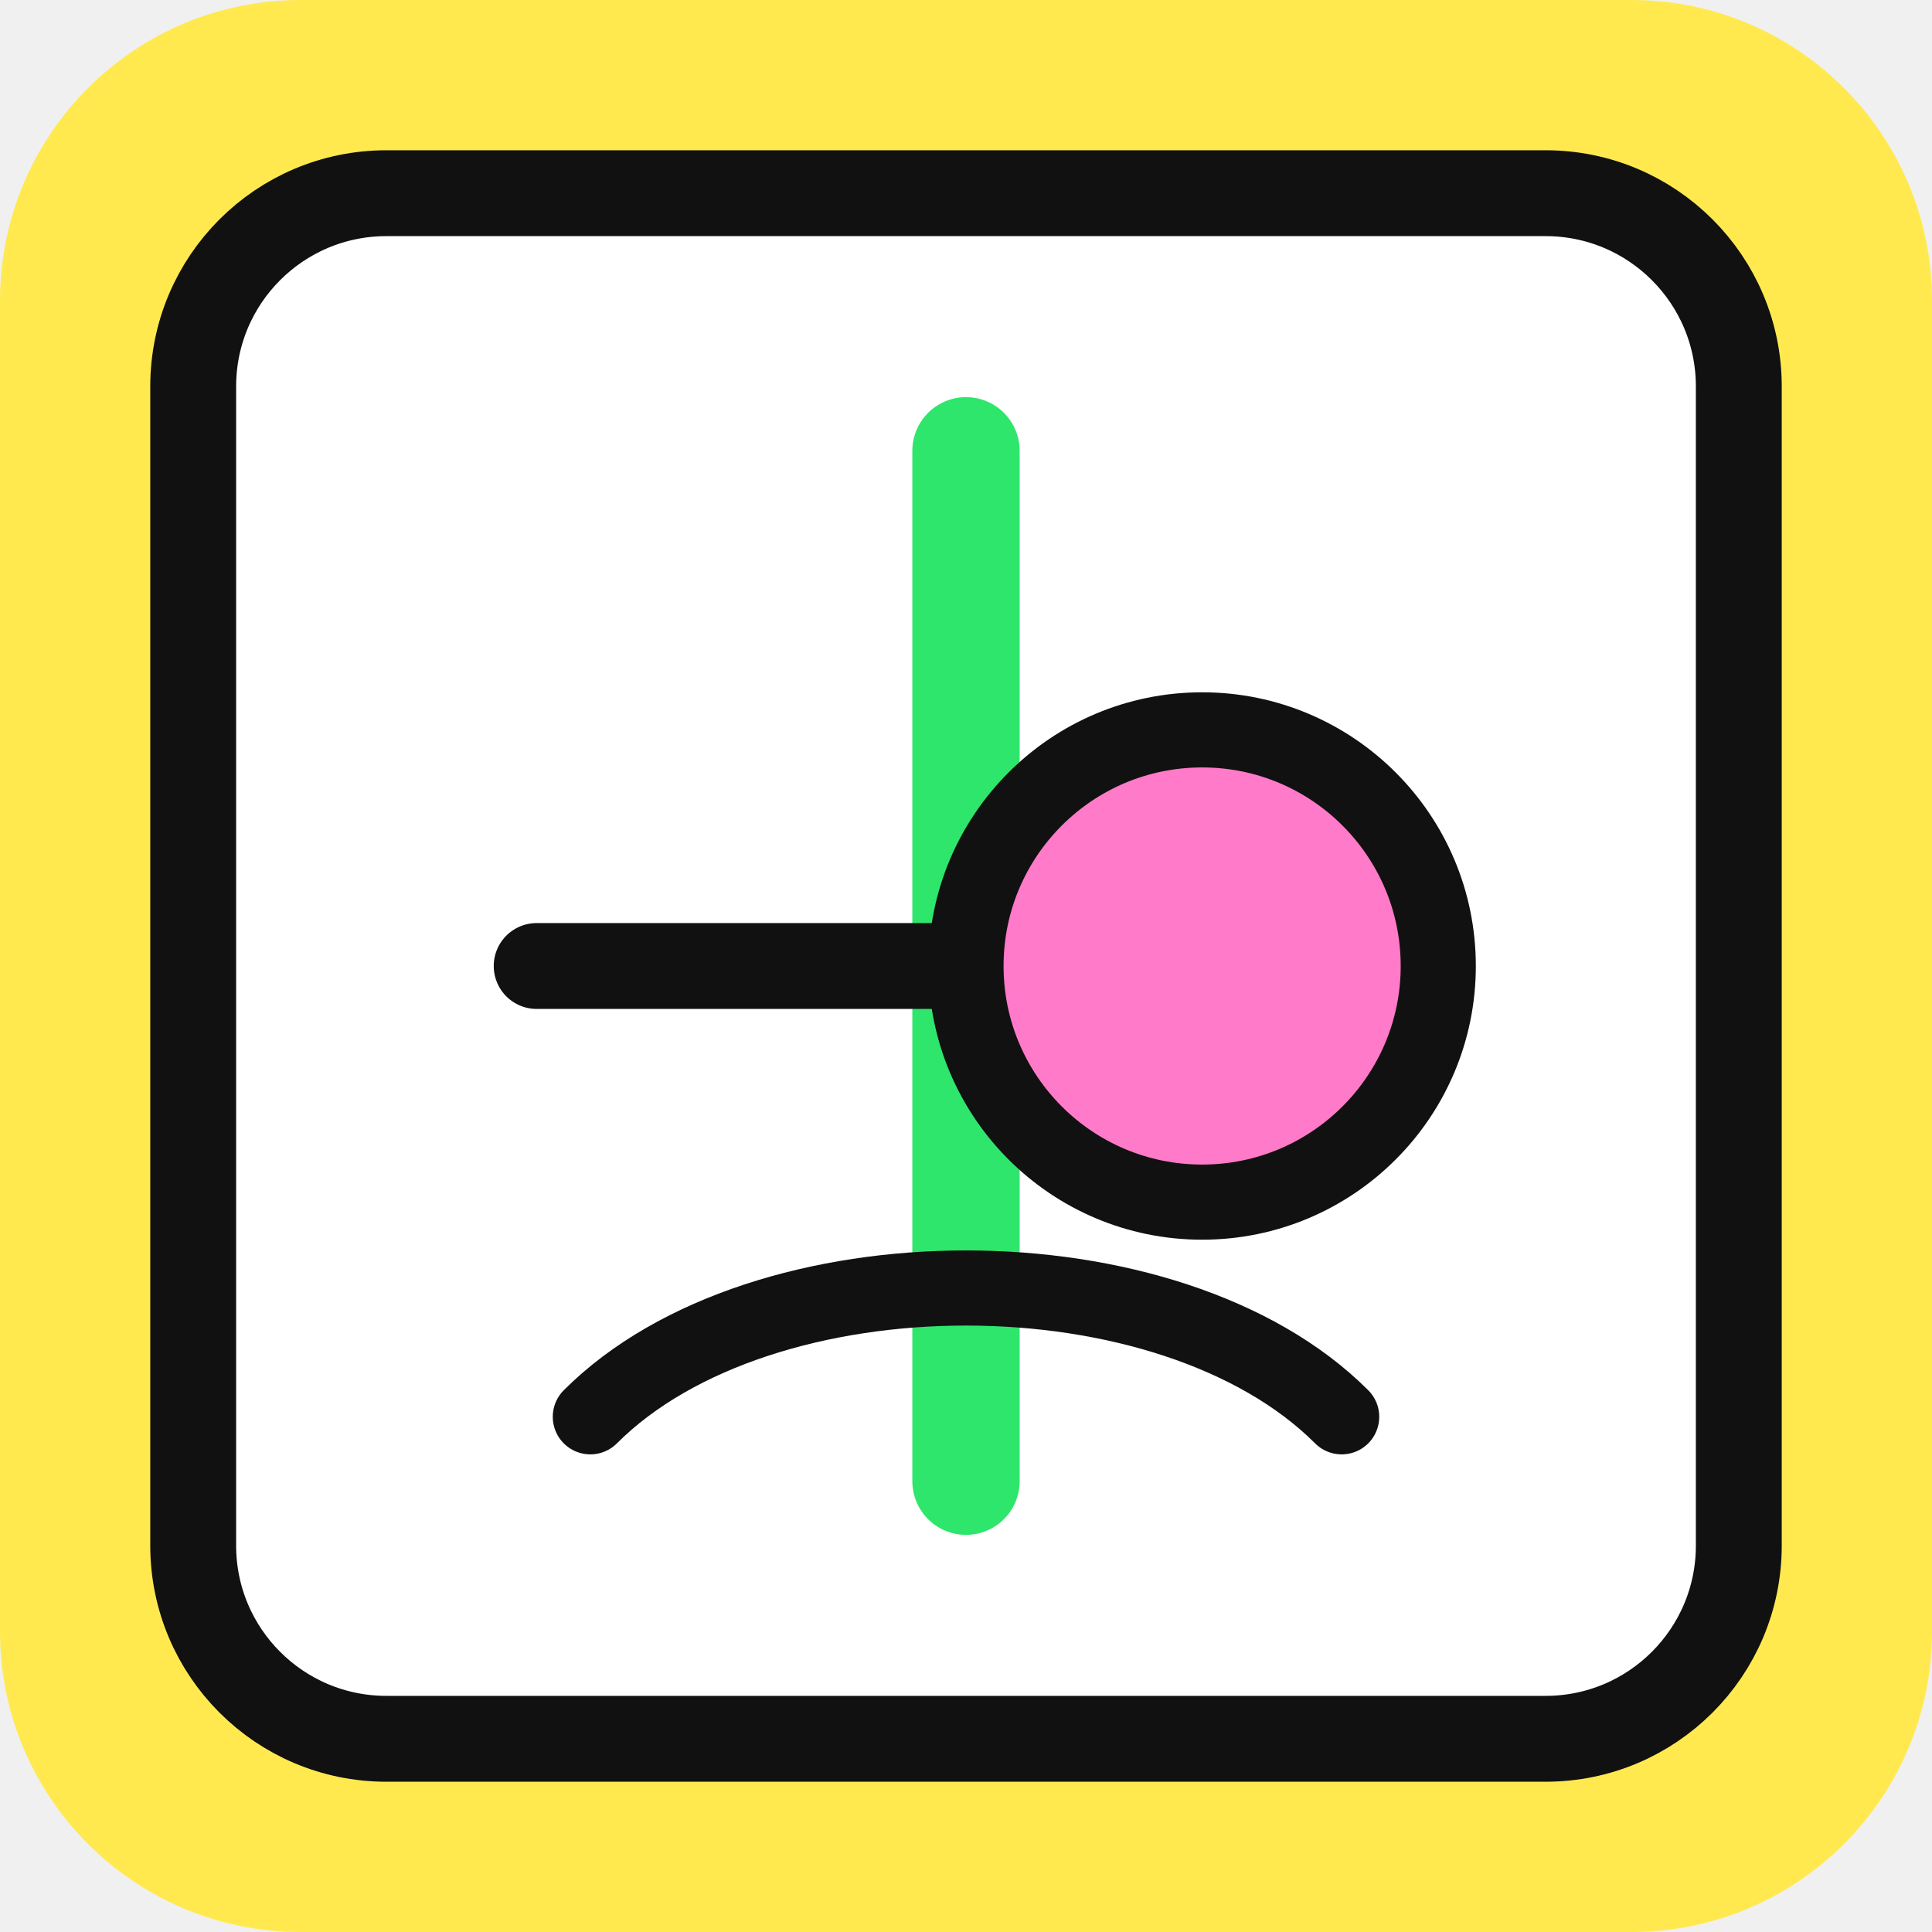
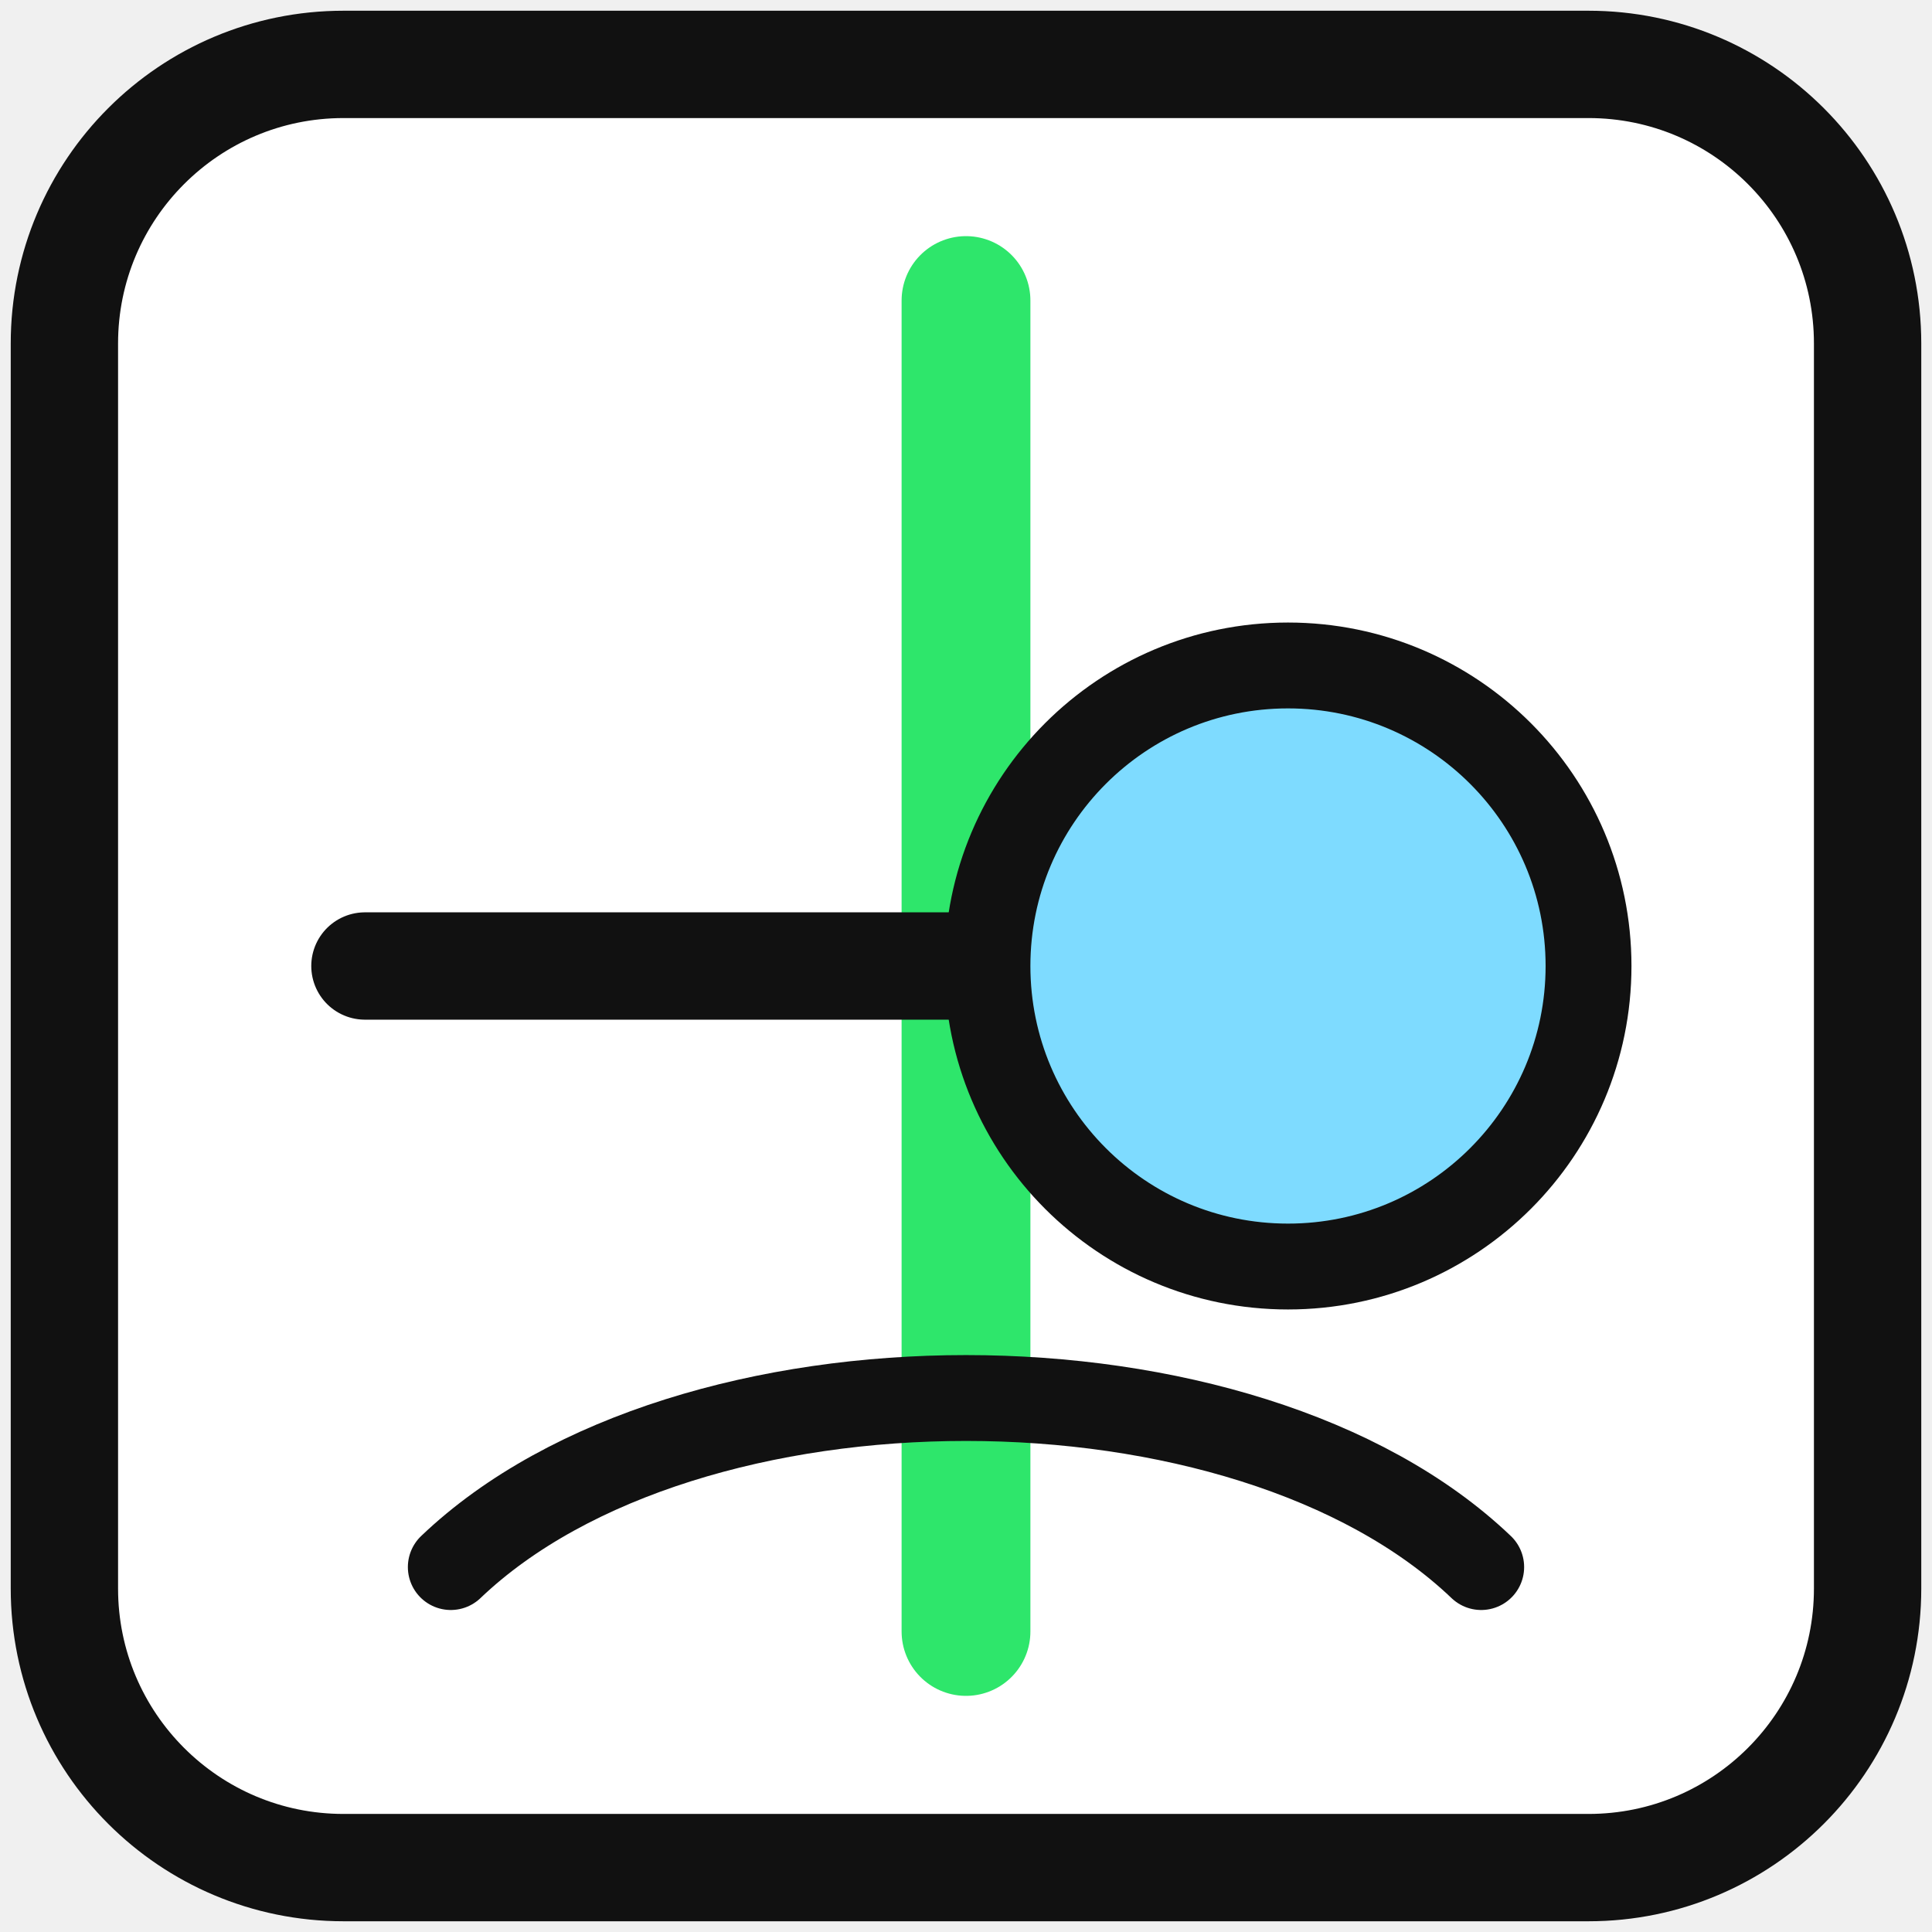
<svg xmlns="http://www.w3.org/2000/svg" viewBox="0 0 180 180" role="img" aria-label="Accordatore">
-   <rect width="180" height="180" rx="28" fill="#ffe94f" />
-   <rect x="18" y="18" width="144" height="144" rx="18" fill="#ffffff" stroke="#111111" stroke-width="8" />
-   <path d="M90 42v96" stroke="#2ee66b" stroke-width="10" stroke-linecap="round" />
-   <path d="M50 90h80" stroke="#111111" stroke-width="8" stroke-linecap="round" />
-   <circle cx="112" cy="90" r="22" fill="#ff7ac8" stroke="#111111" stroke-width="7" />
-   <path d="M55 132c16-16 54-16 70 0" fill="none" stroke="#111111" stroke-width="7" stroke-linecap="round" />
+   <rect x="6" y="6" width="168" height="168" rx="26" fill="#ffffff" stroke="#111111" stroke-width="10" />
+   <path d="M90 28v124" stroke="#2ee66b" stroke-width="12" stroke-linecap="round" />
+   <path d="M34 90h112" stroke="#111111" stroke-width="10" stroke-linecap="round" />
+   <circle cx="120" cy="90" r="28" fill="#7edbff" stroke="#111111" stroke-width="8" />
+   <path d="M42 146c22-21 74-21 96 0" fill="none" stroke="#111111" stroke-width="8" stroke-linecap="round" />
</svg>
